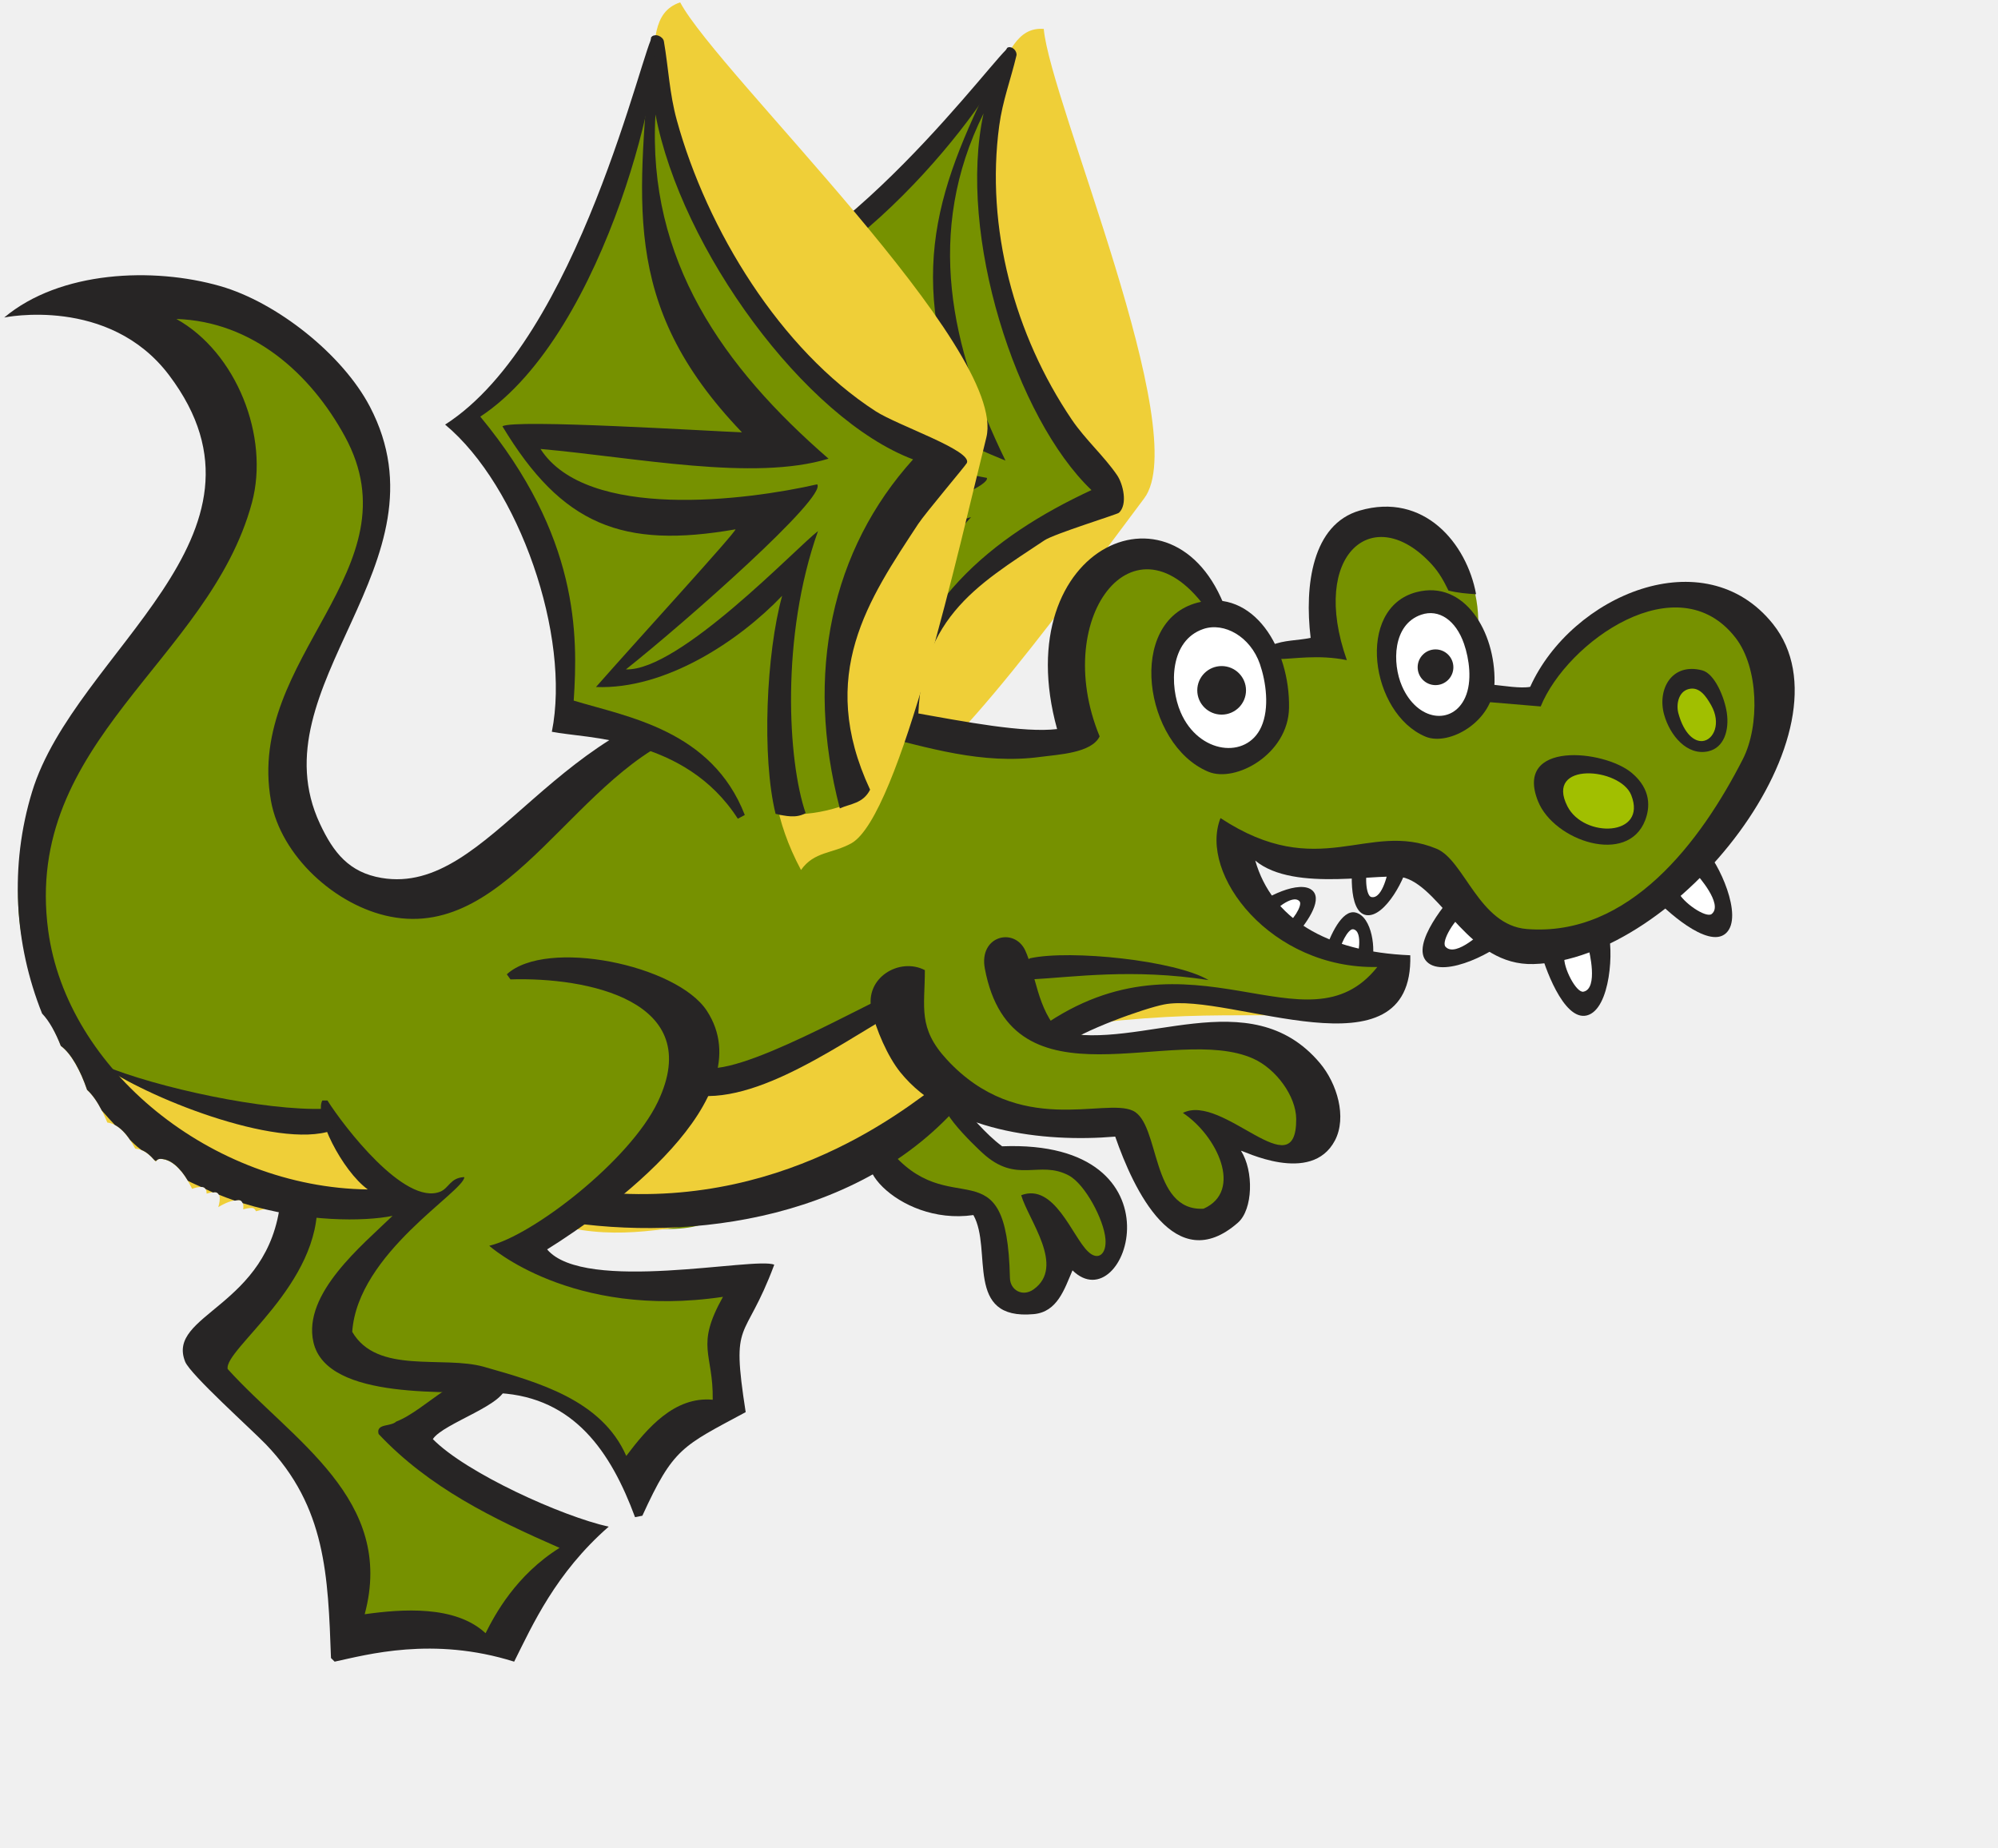
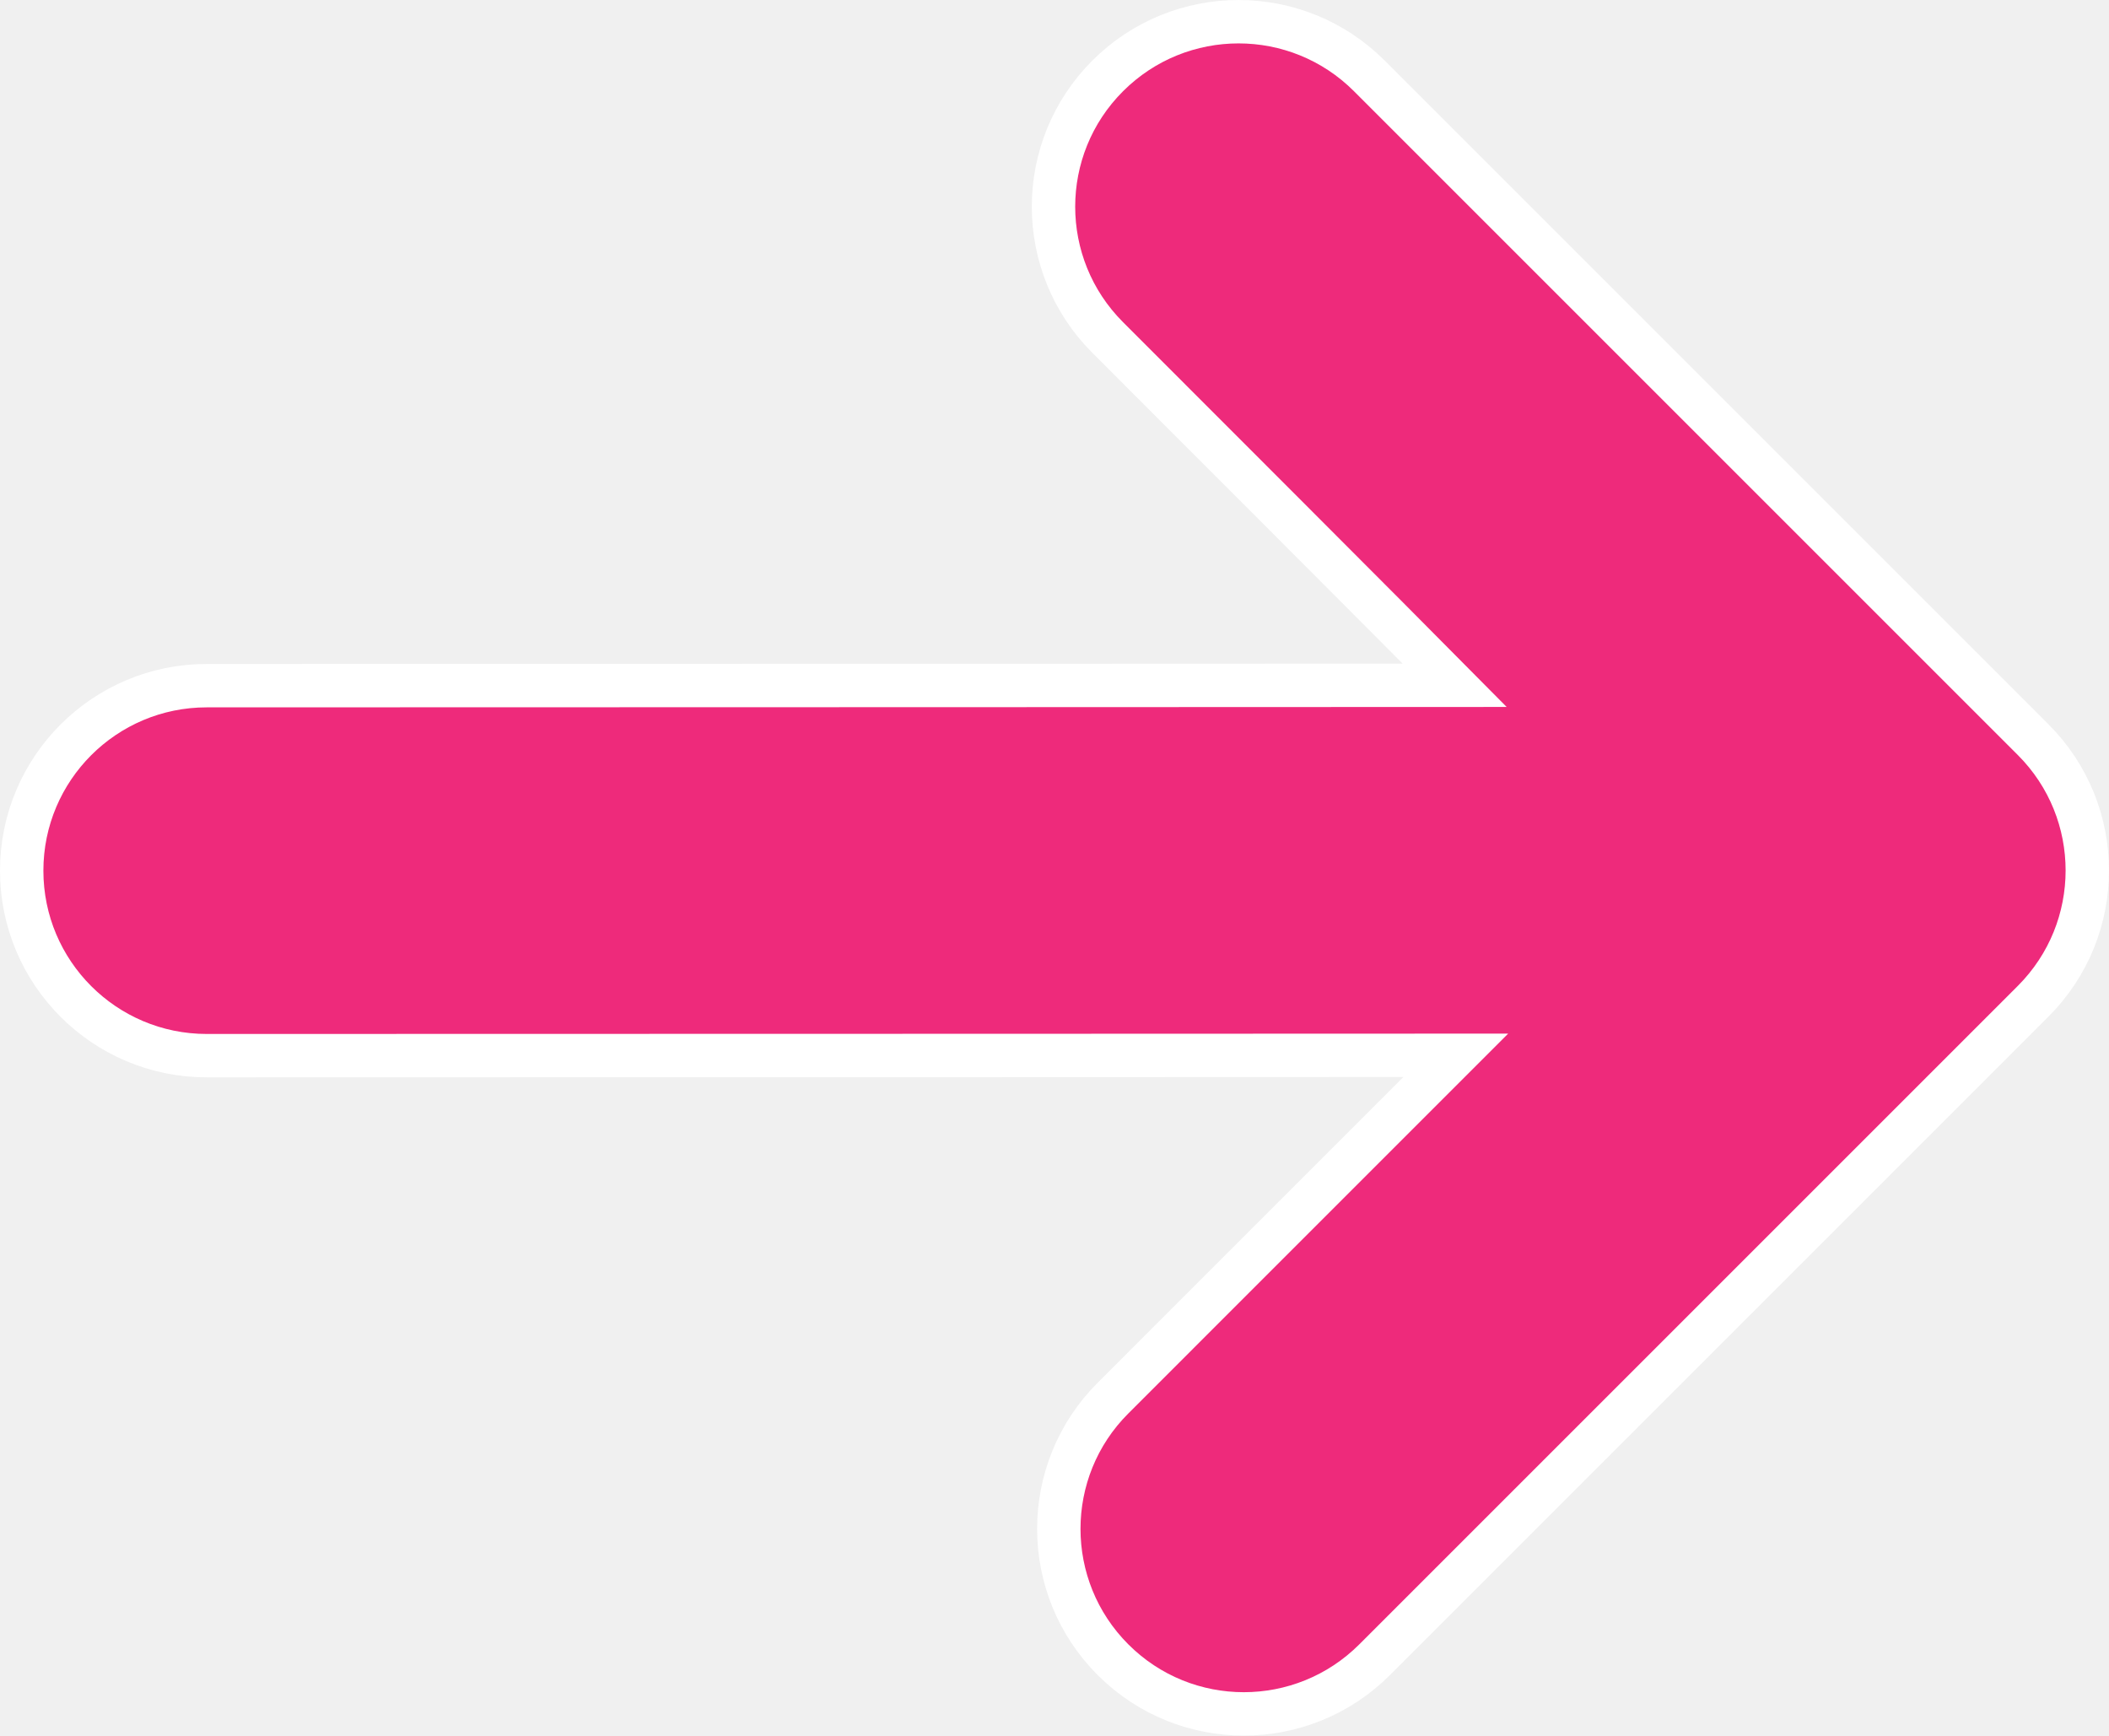
- <svg xmlns="http://www.w3.org/2000/svg" version="1.1" width="146" height="135">
-   <g id="ID0.9019007384777069" transform="matrix(0.9025, 0, 0, 0.9025, 0.05, -0.4)">
-     <path id="ID0.3829690502025187" fill="#EFCF38" d="M 60.875 57.145 C 60.312 50.742 63.778 47.497 66.916 41.790 C 62.517 42.173 59.149 44.617 55.624 42.660 C 60.012 41.175 64.199 40.151 68.166 37.739 C 66.818 36.328 64.770 36.378 62.901 35.804 C 59.336 34.700 56.804 32.144 56.196 28.461 L 69.106 34.058 C 68.605 29.814 66.411 25.365 67.665 20.557 C 68.579 17.054 68.872 14.877 70.873 11.787 C 71.798 10.348 72.265 8.553 74.008 8.684 C 74.413 13.289 83.534 34.286 80.376 38.466 C 76.558 43.525 67.324 56.470 64.145 56.860 C 62.880 56.999 62.008 56.453 60.875 57.145 Z " transform="matrix(1.276281, 0, 0, 1.276281, -10, -8.3)" />
-     <path id="ID0.5628631277941167" fill="#769100" d="M 65.436 54.711 C 62.611 54.769 61.349 53.794 58.916 52.958 C 59.022 51.251 57.679 49.159 56.358 47.125 C 55.730 46.132 52.514 45.422 52.133 44.323 C 51.648 43.007 52.920 42.274 53.314 40.937 C 54.289 37.796 54.920 35.930 54.747 32.662 C 54.600 30.015 51.654 26.565 54.191 25.692 C 57.006 24.739 58.110 24.048 60.544 22.309 C 65.836 18.508 67.678 15.519 71.261 11.018 C 71.043 13.074 69.881 18.609 70.104 21.137 C 70.557 26.305 72.219 29.047 74.284 33.791 C 75.140 35.782 79.024 37.290 77.418 38.760 C 75.498 40.512 73.513 40.837 71.301 42.189 C 67.256 44.663 64.828 48.960 65.436 54.711 Z " transform="matrix(1.276281, 0, 0, 1.276281, -10, -8.3)" />
-     <path id="ID0.23389370134100318" fill="#272525" d="M 66.049 53.444 C 65.357 54.024 64.768 53.163 64.104 53.182 C 65.279 45.257 70.711 40.878 77.035 37.937 C 72.256 33.383 68.509 21.729 70.190 14.045 C 66.471 21.550 68.076 28.889 71.579 36.066 C 66.787 34.122 61.084 30.942 56.259 28.379 C 57.082 33.203 66.329 36.445 70.402 37.164 C 70.666 38.050 60.444 41.470 56.152 42.662 C 58.927 43.959 67.925 40.021 69.395 39.652 C 65.041 44.389 62.624 51.118 62.398 54.253 C 61.782 54.332 61.270 53.956 60.797 53.623 C 61.330 50.334 63.908 44.950 66.047 42.263 C 62.761 43.681 57.785 44.624 54.173 42.925 C 57.386 41.377 64.936 37.933 65.083 37.718 C 58.678 36.243 56.019 33.632 55.099 27.087 C 55.838 26.930 67.223 32.446 68.787 33.171 C 65.132 23.522 67.499 18.126 71.686 9.884 C 72.010 9.721 72.337 10.109 72.274 10.376 C 71.915 11.891 71.394 13.250 71.183 14.823 C 70.309 21.285 72.148 28.095 75.789 33.472 C 76.644 34.732 77.828 35.777 78.657 36.987 C 79.039 37.544 79.351 38.842 78.777 39.377 C 78.667 39.480 74.662 40.714 74.050 41.125 C 69.769 43.982 65.804 46.174 66.049 53.444 Z " transform="matrix(1.276281, 0, 0, 1.276281, -10, -8.3)" />
-     <path id="ID0.6381147354841232" fill="#272525" d="M 71.838 9.835 C 72.191 11.253 62.781 24.491 54.149 26.081 C 56.677 34.588 54.397 39.779 52.692 43.143 C 55.146 45.194 59.313 47.773 59.147 52.995 L 58.695 53.035 C 57.756 47.513 52.484 45.427 50.838 44.302 C 53.998 39.690 54.637 30.613 52.116 25.717 C 61.107 24.185 71.211 9.936 71.838 9.835 Z " transform="matrix(1.276281, 0, 0, 1.276281, -10, -8.3)" />
-     <path id="ID0.5484759383834898" fill="#EFCF38" d="M 71.863 68.320 C 75.388 67.820 77.410 67.258 80.888 67.944 C 82.674 68.289 83.741 68.727 85.368 69.538 C 86.967 70.334 87.688 70.956 89.474 71.255 C 85.368 71.255 83.049 71.194 78.945 71.567 C 77.003 71.739 75.937 72.458 73.993 72.251 C 72.490 72.095 72.427 69.692 71.863 68.320 Z " transform="matrix(1.276281, 0, 0, 1.276281, -10, -8.3)" />
-     <path id="ID0.5033106156624854" fill="#769100" d="M 114.728 44.355 C 110.217 44.511 108.523 47.819 105.203 50.845 C 103.854 52.062 102.288 50.720 100.439 50.720 C 102.538 47.100 101.787 41.359 97.683 40.361 C 95.582 39.861 93.545 40.111 92.293 41.858 C 90.912 43.762 91.540 45.540 91.540 47.912 C 89.755 47.506 88.564 47.662 86.776 48.099 C 85.210 44.323 80.542 41.047 77.252 43.481 C 73.931 45.946 74.307 49.565 76.249 53.466 C 67.632 54.870 62.618 49.877 54.189 51.968 C 48.925 53.279 47.044 56.337 42.532 59.332 C 39.117 61.579 36.360 62.890 32.318 63.514 C 28.213 64.138 24.985 55.401 26.739 51.656 C 28.713 47.443 30.186 45.602 31.502 41.108 C 32.097 39.018 31.721 37.644 31.314 35.554 C 30.718 32.652 29.590 31.965 27.365 30 C 25.547 28.408 24.921 26.536 22.602 25.882 C 20.284 25.226 18.780 25.820 16.335 26.007 C 17.150 28.160 18.936 28.659 19.971 30.750 C 21.975 34.775 21.944 38.145 19.846 42.108 C 16.368 48.692 12.388 51.282 9.944 58.209 C 7.879 64.036 9.179 68.555 12.200 73.730 C 12.421 74.014 12.622 74.366 12.811 74.749 C 12.900 74.895 12.985 75.038 13.077 75.184 C 14.645 77.720 15.808 79.057 17.936 80.369 C 17.943 80.368 17.948 80.360 17.956 80.360 C 18.439 80.360 18.881 80.660 19.277 81.132 C 19.344 81.168 19.401 81.201 19.470 81.237 C 21.914 82.485 23.105 82.831 25.862 83.047 C 25.581 86.698 22.979 88.039 21.600 91.409 C 20.817 93.375 22.571 94.779 23.981 96.401 C 27.929 100.895 29.746 104.482 29.746 110.381 C 33.068 110.880 39.523 111.130 39.523 111.130 C 39.523 111.130 42.187 107.480 44.411 105.014 L 33.506 98.274 C 36.076 96.370 38.081 94.217 41.152 95.154 C 42.939 95.683 44.160 96.151 45.289 97.651 C 46.134 98.773 47.545 100.521 47.545 100.521 C 47.545 100.521 49.676 98.711 51.054 97.651 C 52.182 96.777 54.031 97.369 54.438 96.027 C 54.814 94.811 53.843 94.060 53.811 92.782 C 53.749 90.879 54.751 89.943 55.064 88.039 C 52.338 87.228 50.646 89.005 47.794 88.912 C 45.068 88.819 43.940 87.071 41.276 86.414 C 42.080 85.411 42.913 84.359 43.971 84.294 C 46.130 84.163 49.950 85.361 52.432 84.482 C 56.318 83.109 57.383 82.579 61.457 81.923 C 62.334 81.798 62.711 80.800 63.588 80.925 C 64.716 81.113 64.811 82.452 65.844 82.922 C 67.568 83.734 69.824 83.110 70.356 84.920 C 70.921 86.792 69.981 88.976 71.735 89.786 C 73.271 90.503 74.589 88.441 74.995 86.792 C 76.561 86.792 78.692 87.353 78.880 85.793 C 79.102 83.857 78.127 82.485 76.623 81.300 C 75.160 80.147 73.323 80.594 71.735 80.206 C 70.399 79.881 69.231 78.803 68.727 77.305 C 72.626 77.564 79.004 78.304 79.004 78.304 C 79.004 78.304 79.759 80.282 80.258 80.925 C 81.574 82.611 83.236 85.074 84.896 83.796 C 86.589 82.483 86.589 80.269 85.775 78.304 C 87.812 79.302 90.695 80.863 91.540 78.803 C 92.386 76.713 90.507 74.964 88.657 73.686 C 86.464 72.187 84.708 72.561 82.013 72.750 C 79.789 72.906 78.346 72.873 76.120 72.438 C 77.187 70.285 80.131 69.878 82.512 69.878 C 88.092 69.878 93.233 73.279 96.050 68.443 C 93.759 66.945 91.881 67.445 89.406 66.321 C 87.024 65.259 85.895 63.201 85.895 60.579 C 88.810 62.513 91.315 61.577 94.795 61.577 C 98.209 61.577 99.526 64.979 102.690 66.258 C 105.544 67.412 106.796 66.380 109.711 65.322 C 113.596 63.917 115.759 62.263 117.857 58.706 C 120.775 53.748 120.463 44.168 114.728 44.355 Z " transform="matrix(1.276281, 0, 0, 1.276281, -10, -8.3)" />
-     <path id="ID0.11428506067022681" fill="#272525" d="M 100.349 63.226 C 101.165 63.958 102.934 65.354 103.618 66.220 C 102.893 67.121 99.423 68.969 98.312 67.857 C 97.223 66.770 99.696 63.862 100.349 63.226 Z " transform="matrix(1.276281, 0, 0, 1.276281, -10, -8.3)" />
-     <path id="ID0.2568365065380931" fill="#FFFFFF" d="M 99.495 66.903 C 99.189 66.565 100.143 65.012 100.807 64.709 C 101.349 65.117 101.957 65.831 101.957 65.831 C 101.957 65.831 100.157 67.635 99.495 66.903 Z " transform="matrix(1.276281, 0, 0, 1.276281, -10, -8.3)" />
-     <path id="ID0.8674168363213539" fill="#EFCF38" d="M 30.060 80.052 C 29.199 79.087 28.916 77.837 27.616 77.806 C 24.874 77.712 23.401 76.948 20.659 76.745 C 16.364 76.424 14.162 74.407 11.131 72.054 C 11.324 72.398 11.501 72.786 11.661 73.200 C 12.335 73.709 12.897 74.763 13.317 75.983 C 13.815 76.431 14.247 77.179 14.600 78.056 C 15.282 78.139 15.879 78.788 16.371 79.710 C 16.845 79.742 17.278 80.050 17.664 80.532 C 17.747 80.429 17.839 80.359 17.956 80.359 C 18.753 80.359 19.437 81.144 19.979 82.258 C 20.189 82.187 20.394 82.140 20.588 82.140 C 20.811 82.140 20.900 82.304 20.899 82.565 C 21.078 82.510 21.254 82.473 21.421 82.473 C 21.767 82.473 21.803 82.850 21.641 83.420 C 22.091 83.147 22.526 82.973 22.921 82.973 C 23.188 82.973 23.266 83.202 23.219 83.563 C 23.404 83.506 23.583 83.473 23.755 83.473 C 23.903 83.473 23.981 83.558 24.027 83.680 C 24.043 83.678 24.059 83.671 24.074 83.669 C 24.532 83.540 25.016 83.444 25.550 83.420 C 28.213 83.295 29.780 83.684 32.381 83.046 C 32.286 81.581 31.032 81.146 30.060 80.052 Z " transform="matrix(1.276281, 0, 0, 1.276281, -10, -8.3)" />
-     <path id="ID0.7835018429905176" fill="#EFCF38" d="M 43.346 84.608 C 45.524 82.983 47.389 82.594 48.799 80.240 C 49.943 78.321 50.492 76.746 52.560 75.934 C 57.150 74.107 59.469 72.454 64.217 71.003 C 65.206 73.483 66.488 74.404 67.728 76.683 C 64.861 78.819 63.498 80.318 60.395 82.237 C 58.170 83.611 56.618 83.798 54.064 84.172 C 50.225 84.733 47.139 85.545 43.346 84.608 Z " transform="matrix(1.276281, 0, 0, 1.276281, -10, -8.3)" />
-     <path id="ID0.026084103621542454" fill="#272525" d="M 93.672 61.010 C 94.526 61.115 96.289 61.218 97.120 61.469 C 97.062 62.371 95.669 65.109 94.455 64.894 C 93.265 64.682 93.539 61.710 93.672 61.010 Z " transform="matrix(1.276281, 0, 0, 1.276281, -10, -8.3)" />
-     <path id="ID0.5959749547764659" fill="#FFFFFF" d="M 94.784 63.750 C 94.433 63.669 94.346 62.247 94.635 61.756 C 95.165 61.776 95.878 61.962 95.878 61.962 C 95.878 61.962 95.538 63.924 94.784 63.750 Z " transform="matrix(1.276281, 0, 0, 1.276281, -10, -8.3)" />
-     <path id="ID0.3889640555717051" fill="#272525" d="M 94.800 67.944 C 95.084 67.183 94.865 64.998 93.789 64.734 C 92.912 64.518 92.165 66.240 91.853 67.184 C 92.243 67.532 94.417 67.897 94.800 67.944 Z " transform="matrix(1.276281, 0, 0, 1.276281, -10, -8.3)" />
-     <path id="ID0.7101151440292597" fill="#FFFFFF" d="M 93.640 65.794 C 93.324 65.732 92.729 66.869 92.786 67.377 C 93.227 67.554 93.884 67.662 93.884 67.662 C 93.884 67.662 94.323 65.925 93.640 65.794 Z " transform="matrix(1.276281, 0, 0, 1.276281, -10, -8.3)" />
-     <path id="ID0.493751528672874" fill="#272525" d="M 87.326 64.457 C 87.848 63.831 90.315 62.572 91.084 63.368 C 91.711 64.016 90.588 65.520 89.922 66.262 C 89.424 66.102 87.560 64.765 87.326 64.457 Z " transform="matrix(1.276281, 0, 0, 1.276281, -10, -8.3)" />
-     <path id="ID0.8861293531954288" fill="#FFFFFF" d="M 90.238 64.028 C 90.449 64.270 89.759 65.351 89.288 65.556 C 88.912 65.261 88.492 64.752 88.492 64.752 C 88.492 64.752 89.780 63.503 90.238 64.028 Z " transform="matrix(1.276281, 0, 0, 1.276281, -10, -8.3)" />
-     <path id="ID0.2781149777583778" fill="#272525" d="M 112.739 63.787 C 113.515 63.014 115.008 61.328 115.914 60.692 C 116.779 61.461 118.451 65.006 117.278 66.055 C 116.131 67.081 113.342 64.468 112.739 63.787 Z " transform="matrix(1.276281, 0, 0, 1.276281, -10, -8.3)" />
-     <path id="ID0.8239121972583234" fill="#FFFFFF" d="M 116.382 64.826 C 116.028 65.113 114.521 64.083 114.251 63.407 C 114.689 62.890 115.437 62.322 115.437 62.322 C 115.437 62.322 117.151 64.208 116.382 64.826 Z " transform="matrix(1.276281, 0, 0, 1.276281, -10, -8.3)" />
-     <path id="ID0.8275905447080731" fill="#272525" d="M 105.518 67.134 C 106.568 66.814 108.681 66.026 109.780 65.888 C 110.181 66.971 109.985 70.884 108.457 71.263 C 106.959 71.627 105.729 68.017 105.518 67.134 Z " transform="matrix(1.276281, 0, 0, 1.276281, -10, -8.3)" />
-     <path id="ID0.6078113722614944" fill="#FFFFFF" d="M 108.243 69.755 C 107.794 69.843 106.949 68.231 107.030 67.507 C 107.660 67.255 108.588 67.102 108.588 67.102 C 108.588 67.102 109.216 69.568 108.243 69.755 Z " transform="matrix(1.276281, 0, 0, 1.276281, -10, -8.3)" />
-     <path id="ID0.813866080250591" fill="#272525" d="M 74.854 53.097 C 70.609 53.592 60.573 50.388 54.867 50.875 C 43.055 51.885 38.983 63.724 31.998 62.539 C 29.937 62.192 28.946 60.934 28.094 59.115 C 23.977 50.341 36.461 42.583 31.254 32.638 C 29.523 29.332 25.354 26.030 21.772 25.001 C 17.496 23.772 11.587 24.030 8.059 26.991 C 8.059 26.991 14.708 25.600 18.518 30.648 C 26.216 40.847 12.552 48.139 9.826 57.078 C 8.399 61.756 8.691 66.709 10.461 71.140 C 10.921 71.620 11.318 72.351 11.648 73.192 C 12.328 73.697 12.893 74.751 13.316 75.983 C 13.660 76.292 13.971 76.749 14.248 77.289 C 14.515 77.601 14.794 77.904 15.077 78.206 C 15.428 78.392 15.751 78.725 16.045 79.160 C 16.186 79.291 16.316 79.431 16.462 79.556 C 16.560 79.640 16.663 79.712 16.763 79.793 C 17.055 79.909 17.327 80.139 17.583 80.437 C 17.616 80.460 17.650 80.480 17.683 80.503 C 17.761 80.416 17.850 80.360 17.956 80.360 C 18.625 80.360 19.217 80.917 19.713 81.751 C 19.993 81.898 20.279 82.016 20.563 82.146 C 20.571 82.146 20.580 82.142 20.588 82.142 C 20.704 82.142 20.778 82.194 20.830 82.270 C 20.991 82.340 21.148 82.426 21.309 82.493 C 21.345 82.491 21.385 82.475 21.420 82.475 C 21.547 82.475 21.621 82.539 21.672 82.630 C 22.011 82.762 22.350 82.899 22.688 83.012 C 22.765 83.001 22.845 82.975 22.919 82.975 C 23.062 82.975 23.139 83.056 23.186 83.169 C 27.133 84.384 30.914 84.338 32.694 83.975 C 30.796 85.819 26.980 88.905 27.674 91.981 C 28.526 95.758 36.542 95.043 39.480 95.219 C 44.210 95.507 46.543 98.935 48.079 103.087 L 48.544 102.995 C 50.517 98.683 51.066 98.596 55.098 96.425 C 54.147 90.310 55.006 92.180 56.911 87.074 C 55.712 86.546 44.869 88.911 42.501 86.102 C 46.392 83.684 56.278 76.536 52.634 70.966 C 50.728 68.051 42.454 66.348 39.945 68.652 L 40.176 68.976 C 44.978 68.819 52.606 70.300 49.520 76.752 C 47.738 80.479 41.579 85.217 38.830 85.872 C 38.830 85.872 44.020 90.545 53.657 89.111 C 51.881 92.284 53.050 92.657 53.007 95.638 C 50.575 95.411 48.838 97.458 47.523 99.203 C 45.963 95.644 41.925 94.527 38.505 93.553 C 35.888 92.809 31.725 94.063 30.137 91.330 C 30.482 86.336 37.209 82.456 37.250 81.516 C 36.351 81.551 36.285 82.215 35.715 82.443 C 33.452 83.339 29.600 78.290 28.564 76.656 L 28.240 76.656 C 27.724 77.590 29.496 81.115 31.126 82.299 C 21.224 82.174 12.030 74.698 10.849 65.872 C 9.240 53.851 21.064 48.772 23.771 38.749 C 24.909 34.535 22.783 29.200 18.982 27.084 C 23.793 27.240 27.487 30.525 29.673 34.536 C 34.271 42.973 23.364 48.529 24.979 57.634 C 25.601 61.143 29.082 64.311 32.556 64.994 C 40.246 66.512 44.398 55.588 51.754 53.190 C 60.073 50.479 66.348 55.879 73.833 54.857 C 74.894 54.711 77.042 54.628 77.553 53.561 C 74.372 45.853 80.011 38.739 84.664 45.969 L 85.714 45.978 C 82.727 36.593 71.614 41.359 74.854 53.097 Z " transform="matrix(1.276281, 0, 0, 1.276281, -10, -8.3)" />
-     <path id="ID0.40037573827430606" fill="#272525" d="M 94.049 39.237 C 98.130 38.051 100.841 41.314 101.435 44.543 C 100.846 44.505 100.278 44.461 99.682 44.310 C 99.404 43.738 99.106 43.177 98.609 42.636 C 94.929 38.636 90.854 41.984 93.236 48.724 C 91.418 48.350 89.776 48.660 88.935 48.653 C 88.473 48.366 88.411 48.550 88.474 47.774 C 89.252 47.441 90.123 47.487 90.939 47.311 C 90.538 43.980 91.041 40.110 94.049 39.237 Z " transform="matrix(1.276281, 0, 0, 1.276281, -10, -8.3)" />
-     <path id="ID0.507999814581126" fill="#272525" d="M 87.425 61.439 C 88.471 65.084 91.900 67.225 97.260 67.445 C 97.473 75.434 85.811 69.748 81.640 70.565 C 80.363 70.816 76.462 72.211 75.106 73.243 C 74.413 73.474 73.889 71.971 73.889 71.971 C 83.398 65.300 90.672 73.855 95.169 68.188 C 88.413 68.326 83.815 62.297 85.221 58.744 C 91.484 62.862 94.565 58.874 98.929 60.688 C 100.704 61.426 101.616 65.536 104.652 65.780 C 111.152 66.304 115.701 60.216 118.363 54.995 C 119.433 52.897 119.370 49.213 117.899 47.311 C 114.235 42.573 107.208 47.551 105.534 51.662 L 102.133 51.376 C 101.922 50.998 102.118 50.567 102.364 50.266 C 103.166 50.348 104.265 50.534 104.867 50.418 C 107.492 44.606 115.932 41.005 120.269 46.432 C 125.636 53.151 114.242 67.755 105.069 68.002 C 100.990 68.112 99.319 63.295 96.932 62.539 C 95.604 62.119 89.924 63.522 87.425 61.439 Z " transform="matrix(1.276281, 0, 0, 1.276281, -10, -8.3)" />
-     <path id="ID0.05830907728523016" fill="#272525" d="M 84.462 69.018 C 79.640 68.267 75.859 68.836 73.210 68.975 C 73.210 68.281 72.451 67.957 73.148 67.633 C 75.705 67.078 82.369 67.769 84.462 69.018 Z " transform="matrix(1.276281, 0, 0, 1.276281, -10, -8.3)" />
-     <path id="ID0.5072658923454583" fill="#272525" d="M 66.100 70.246 C 62.435 72.053 56.786 76.596 52.329 76.368 C 52.007 75.858 52.486 75.080 52.701 74.609 C 55.693 74.809 64.410 69.503 65.635 69.367 C 65.802 69.707 66.200 69.822 66.100 70.246 Z " transform="matrix(1.276281, 0, 0, 1.276281, -10, -8.3)" />
-     <path id="ID0.7043810402974486" fill="#272525" d="M 28.368 77.182 C 28.615 77.411 28.987 78.183 28.869 78.556 C 25.360 79.803 16.767 76.323 14.272 74.402 C 17.773 75.860 24.628 77.322 28.368 77.182 Z " transform="matrix(1.276281, 0, 0, 1.276281, -10, -8.3)" />
-     <path id="ID0.3246458079665899" fill="#272525" d="M 69.181 76.310 C 62.837 84.170 51.682 85.669 43.284 84.296 L 46.042 82.487 C 58.201 83.548 66.133 76.443 67.960 75.153 C 68.588 75.230 69.181 76.310 69.181 76.310 Z " transform="matrix(1.276281, 0, 0, 1.276281, -10, -8.3)" />
-     <path id="ID0.08801425294950604" fill="#272525" d="M 68.441 76.645 C 69.413 77.617 70.254 78.740 71.368 79.562 C 83.145 79.101 79.231 90.763 75.831 87.431 C 75.317 88.620 74.878 90.071 73.368 90.208 C 68.935 90.611 70.779 86.124 69.544 83.924 C 64.660 84.631 60.908 79.904 64.116 79.655 C 68.103 84.676 71.671 79.135 71.862 87.917 C 71.879 88.688 72.667 89.138 73.368 88.634 C 75.389 87.182 73.040 84.250 72.577 82.665 C 74.678 81.867 75.816 85.287 76.807 86.228 C 77.440 86.855 78.004 86.419 77.922 85.440 C 77.819 84.206 76.623 81.959 75.599 81.414 C 73.706 80.405 72.305 81.999 70.114 79.978 C 69.814 79.704 66.151 76.291 68.441 76.645 Z " transform="matrix(1.276281, 0, 0, 1.276281, -10, -8.3)" />
-     <path id="ID0.7854397711344063" fill="#272525" d="M 27.907 82.906 C 28.217 88.299 21.985 92.438 22.236 93.691 C 26.340 98.225 32.891 101.953 30.928 109.244 C 33.296 108.912 36.673 108.659 38.597 110.448 C 39.184 109.275 40.525 106.764 43.292 105.034 C 39.084 103.193 35.016 101.220 31.811 97.812 C 31.625 97.131 32.593 97.354 32.927 97.024 C 34.856 96.285 37.087 93.438 39.156 94.246 C 39.419 94.350 39.793 94.348 39.853 94.710 C 40.053 95.903 35.898 97.119 35.252 98.136 C 37.363 100.284 43.444 103.036 46.407 103.690 C 43.033 106.640 41.576 109.925 40.410 112.252 C 35.262 110.632 31.049 111.816 29.022 112.252 L 28.790 112.022 C 28.599 106.817 28.482 102.435 24.652 98.459 C 23.753 97.526 19.865 94.039 19.539 93.227 C 18.319 90.196 24.860 89.779 25.582 83.044 C 26.180 82.578 27.004 82.925 27.674 82.677 L 27.907 82.906 Z " transform="matrix(1.276281, 0, 0, 1.276281, -10, -8.3)" />
-     <path id="ID0.5083988001570106" fill="#272525" d="M 66.465 68.388 C 66.466 70.748 66.002 72.050 67.863 74.063 C 72.437 79.016 77.858 76.462 79.660 77.305 C 81.406 78.120 80.761 83.700 84.144 83.521 C 86.681 82.400 84.995 78.877 82.835 77.444 C 85.364 76.162 90.050 82.311 90.023 77.828 C 90.013 76.377 88.744 74.651 87.303 74.003 C 82.238 71.728 71.990 77.446 70.270 68.288 C 69.879 66.209 72.137 65.650 72.834 67.141 C 73.468 68.500 73.617 70.992 75.033 72.295 C 80.103 73.533 87.089 69.017 91.521 74.276 C 92.619 75.576 93.252 77.714 92.482 79.189 C 90.975 82.067 86.592 79.798 86.520 79.845 C 87.339 81.126 87.284 83.566 86.328 84.405 C 82.326 87.917 79.707 82.296 78.541 78.947 C 73.972 79.335 67.915 78.609 64.897 74.852 C 64.107 73.868 63.360 72.146 63.083 70.922 C 62.621 68.862 64.869 67.554 66.465 68.388 Z " transform="matrix(1.276281, 0, 0, 1.276281, -10, -8.3)" />
-     <path id="ID0.4093028628267348" fill="#272525" d="M 98.229 53.578 C 94.729 52.119 93.763 45.420 97.655 44.410 C 100.701 43.618 102.661 46.932 102.605 50.120 C 102.561 52.619 99.712 54.197 98.229 53.578 Z " transform="matrix(1.276281, 0, 0, 1.276281, -10, -8.3)" />
-     <path id="ID0.04298979789018631" fill="#FFFFFF" d="M 100.740 51.100 C 99.946 52.859 97.705 52.622 96.729 50.359 C 96.112 48.929 96.131 46.463 97.958 45.841 C 99.079 45.460 100.152 46.192 100.669 47.687 C 100.996 48.632 101.207 50.068 100.740 51.100 Z " transform="matrix(1.276281, 0, 0, 1.276281, -10, -8.3)" />
-     <path id="ID0.5639722710475326" fill="#272525" d="M 98.861 48.043 C 99.174 48.043 99.457 48.170 99.662 48.375 C 99.867 48.580 99.994 48.863 99.994 49.176 C 99.994 49.489 99.867 49.772 99.662 49.977 C 99.457 50.182 99.174 50.309 98.861 50.309 C 98.548 50.309 98.265 50.182 98.060 49.977 C 97.855 49.772 97.728 49.489 97.728 49.176 C 97.728 48.863 97.855 48.580 98.060 48.375 C 98.265 48.170 98.548 48.043 98.861 48.043 Z " transform="matrix(1.276281, 0, 0, 1.276281, -10, -8.3)" />
-     <path id="ID0.10342989256605506" fill="#272525" d="M 84.448 55.802 C 80.352 54.094 79.221 46.257 83.777 45.073 C 87.341 44.147 89.633 48.026 89.568 51.756 C 89.518 54.679 86.184 56.525 84.448 55.802 Z " transform="matrix(1.276281, 0, 0, 1.276281, -10, -8.3)" />
-     <path id="ID0.344261625315994" fill="#FFFFFF" d="M 87.803 52.967 C 86.872 55.025 83.835 54.682 82.694 52.035 C 81.971 50.361 81.995 47.475 84.133 46.748 C 85.445 46.302 87.115 47.222 87.721 48.973 C 88.100 50.079 88.350 51.760 87.803 52.967 Z " transform="matrix(1.276281, 0, 0, 1.276281, -10, -8.3)" />
-     <path id="ID0.7506772642955184" fill="#272525" d="M 85.293 49.100 C 85.720 49.100 86.106 49.273 86.386 49.551 C 86.666 49.830 86.839 50.215 86.839 50.640 C 86.839 51.065 86.666 51.450 86.386 51.729 C 86.106 52.007 85.720 52.180 85.293 52.180 C 84.866 52.180 84.480 52.007 84.200 51.729 C 83.920 51.450 83.747 51.065 83.747 50.640 C 83.747 50.215 83.920 49.830 84.200 49.551 C 84.480 49.273 84.866 49.100 85.293 49.100 Z " transform="matrix(1.276281, 0, 0, 1.276281, -10, -8.3)" />
-     <path id="ID0.15803505992516875" fill="#272525" d="M 115.782 49.373 C 116.578 49.583 117.203 51.109 117.342 52.067 C 117.501 53.162 117.171 54.281 116.163 54.507 C 114.823 54.806 113.731 53.507 113.361 52.169 C 112.922 50.573 113.850 48.865 115.782 49.373 Z " transform="matrix(1.276281, 0, 0, 1.276281, -10, -8.3)" />
-     <path id="ID0.9536874135956168" fill="#A1BF00" d="M 114.271 52.105 C 114.116 51.546 114.265 50.715 114.933 50.555 C 115.602 50.394 116.017 51.003 116.346 51.580 C 117 52.736 116.505 53.788 115.803 53.856 C 115.280 53.905 114.629 53.407 114.271 52.105 Z " transform="matrix(1.276281, 0, 0, 1.276281, -10, -8.3)" />
-     <path id="ID0.34475489892065525" fill="#272525" d="M 112.164 58.875 C 111.058 61.773 106.375 60.190 105.366 57.679 C 103.821 53.826 109.562 54.394 111.322 55.886 C 112.562 56.937 112.462 58.097 112.164 58.875 Z " transform="matrix(1.276281, 0, 0, 1.276281, -10, -8.3)" />
-     <path id="ID0.015614793635904789" fill="#A1BF00" d="M 111.279 57.289 C 112.316 59.924 108.267 60.037 107.229 57.995 C 105.771 55.129 110.588 55.527 111.279 57.289 Z " transform="matrix(1.276281, 0, 0, 1.276281, -10, -8.3)" />
-     <path id="ID0.7392858904786408" fill="#EFCF38" d="M 58.607 62.034 C 55.252 55.752 57.375 50.952 58.091 43.788 C 53.776 46.073 51.406 50.013 46.966 49.538 C 50.792 46.134 52.987 44.264 55.981 40.100 C 53.996 39.242 52.589 40.128 50.436 40.350 C 46.325 40.759 43.600 38.316 41.381 34.824 L 55.508 34.696 C 54.168 29.327 50.443 27.270 49.633 21.831 C 49.042 17.868 48.394 15.525 49.092 11.516 C 49.411 9.648 49.107 7.618 50.942 7 C 53.355 11.519 71.766 28.984 70.365 34.603 C 68.671 41.401 64.884 58.568 61.816 60.334 C 60.585 61.020 59.458 60.838 58.607 62.034 Z " transform="matrix(1.276281, 0, 0, 1.276281, -10, -8.3)" />
-     <path id="ID0.41539182513952255" fill="#769100" d="M 62.196 57.588 C 59.342 58.864 57.633 58.414 54.792 58.609 C 54.159 56.824 51.881 55.271 49.652 53.768 C 48.582 53.027 44.996 53.689 44.131 52.733 C 43.065 51.601 44.042 50.306 43.863 48.775 C 43.491 45.155 43.325 42.981 41.729 39.726 C 40.429 37.093 35.929 34.846 38.136 32.865 C 40.591 30.681 41.416 29.502 43.139 26.681 C 46.881 20.530 47.457 16.690 49.154 10.561 C 49.825 12.749 51.046 18.889 52.369 21.369 C 55.076 26.438 57.960 28.516 62.125 32.460 C 63.862 34.120 67.274 34.858 66.278 37.046 C 65.079 39.659 64.998 40.233 63.333 42.564 C 60.285 46.831 60.098 52.797 62.196 57.588 Z " transform="matrix(1.276281, 0, 0, 1.276281, -10, -8.3)" />
-     <path id="ID0.006697603967040777" fill="#272525" d="M 62.991 56.942 C 62.538 57.831 61.738 57.824 61.070 58.129 C 58.826 49.548 60.551 41.711 65.717 35.991 C 58.870 33.410 50.999 22.662 49.375 14.107 C 48.846 23.356 53.668 30.142 60.354 35.945 C 55.603 37.399 48.110 35.861 42.081 35.329 C 45.015 39.890 55.170 38.593 59.633 37.572 C 60.285 38.361 51.357 46.247 47.502 49.310 C 50.893 49.436 58.350 41.548 59.685 40.540 C 57.310 47.240 57.770 55.138 58.901 58.428 C 58.307 58.773 57.622 58.611 56.996 58.475 C 56.110 54.896 56.398 48.300 57.412 44.641 C 54.680 47.500 50.020 50.605 45.601 50.429 C 48.203 47.468 54.398 40.706 54.455 40.426 C 47.290 41.681 43.447 40.165 39.667 33.893 C 40.351 33.415 52.951 34.209 54.862 34.274 C 46.946 26.017 48.408 19.425 49.095 9.224 C 49.355 8.918 49.857 9.172 49.909 9.471 C 50.202 11.169 50.261 12.778 50.728 14.472 C 52.645 21.432 57.293 29.024 63.339 32.933 C 64.755 33.850 69.485 35.424 69.131 36.217 C 69.063 36.369 66.486 39.409 66.038 40.092 C 62.916 44.850 59.584 49.641 62.991 56.942 Z " transform="matrix(1.276281, 0, 0, 1.276281, -10, -8.3)" />
-     <path id="ID0.05798731651157141" fill="#272525" d="M 49.229 9.109 C 50.204 10.402 46.366 27.942 38.262 33.279 C 44.533 40.858 44.464 47.128 44.188 51.291 C 47.579 52.323 52.945 53.156 55.042 58.547 L 54.599 58.782 C 51.244 53.561 44.966 53.706 42.801 53.268 C 44.018 47.208 40.726 37.685 36.030 33.783 C 44.525 28.351 48.632 9.481 49.229 9.109 Z " transform="matrix(1.276281, 0, 0, 1.276281, -10, -8.3)" />
+ <svg xmlns="http://www.w3.org/2000/svg" version="1.1" width="56.29" height="46.327" viewBox="0.41 0.02 56.29 46.327">
+   <defs>
+     <linearGradient id="grad_1" x1="352.593" y1="1042.448" x2="352.593" y2="1139.941" gradientUnits="userSpaceOnUse">
+       <stop offset="0" stop-color="#EE2A7B" />
+       <stop offset="1" stop-color="#811150" />
+     </linearGradient>
+     <linearGradient id="grad_1-.4632912278175354,0,0,0.4632912278175354,-4.15,-9.8" x1="159.203" y1="473.157" x2="159.203" y2="518.325" gradientUnits="userSpaceOnUse">
+       <stop offset="0" stop-color="#EE2A7B" />
+       <stop offset="1" stop-color="#811150" />
+     </linearGradient>
+   </defs>
+   <g id="ID0.16137408139184117">
+     <path id="ID0.6278323931619525" fill="url(#grad_1-.4632912278175354,0,0,0.4632912278175354,-4.15,-9.8)" stroke="#FFFFFF" stroke-width="1.158" d="M 39.265 28.189 C 39.265 28.189 16.34 28.198 5.928 28.198 C 3.2 28.198 0.989 25.987 0.989 23.26 C 0.989 20.533 3.2 18.322 5.928 18.322 C 14.657 18.322 39.238 18.312 39.238 18.312 C 39.238 18.312 37.588 16.642 29.975 9.029 C 28.046 7.1 28.046 3.974 29.975 2.046 C 31.904 0.118 35.03 0.117 36.958 2.046 C 43.132 8.218 54.675 19.763 54.675 19.763 C 56.603 21.691 56.603 24.818 54.675 26.746 C 54.675 26.746 44.713 36.708 37.1 44.321 C 35.17 46.25 32.044 46.25 30.116 44.321 C 28.188 42.392 28.188 39.265 30.116 37.339 C 36.29 31.163 39.265 28.189 39.265 28.189 Z " />
  </g>
</svg>
